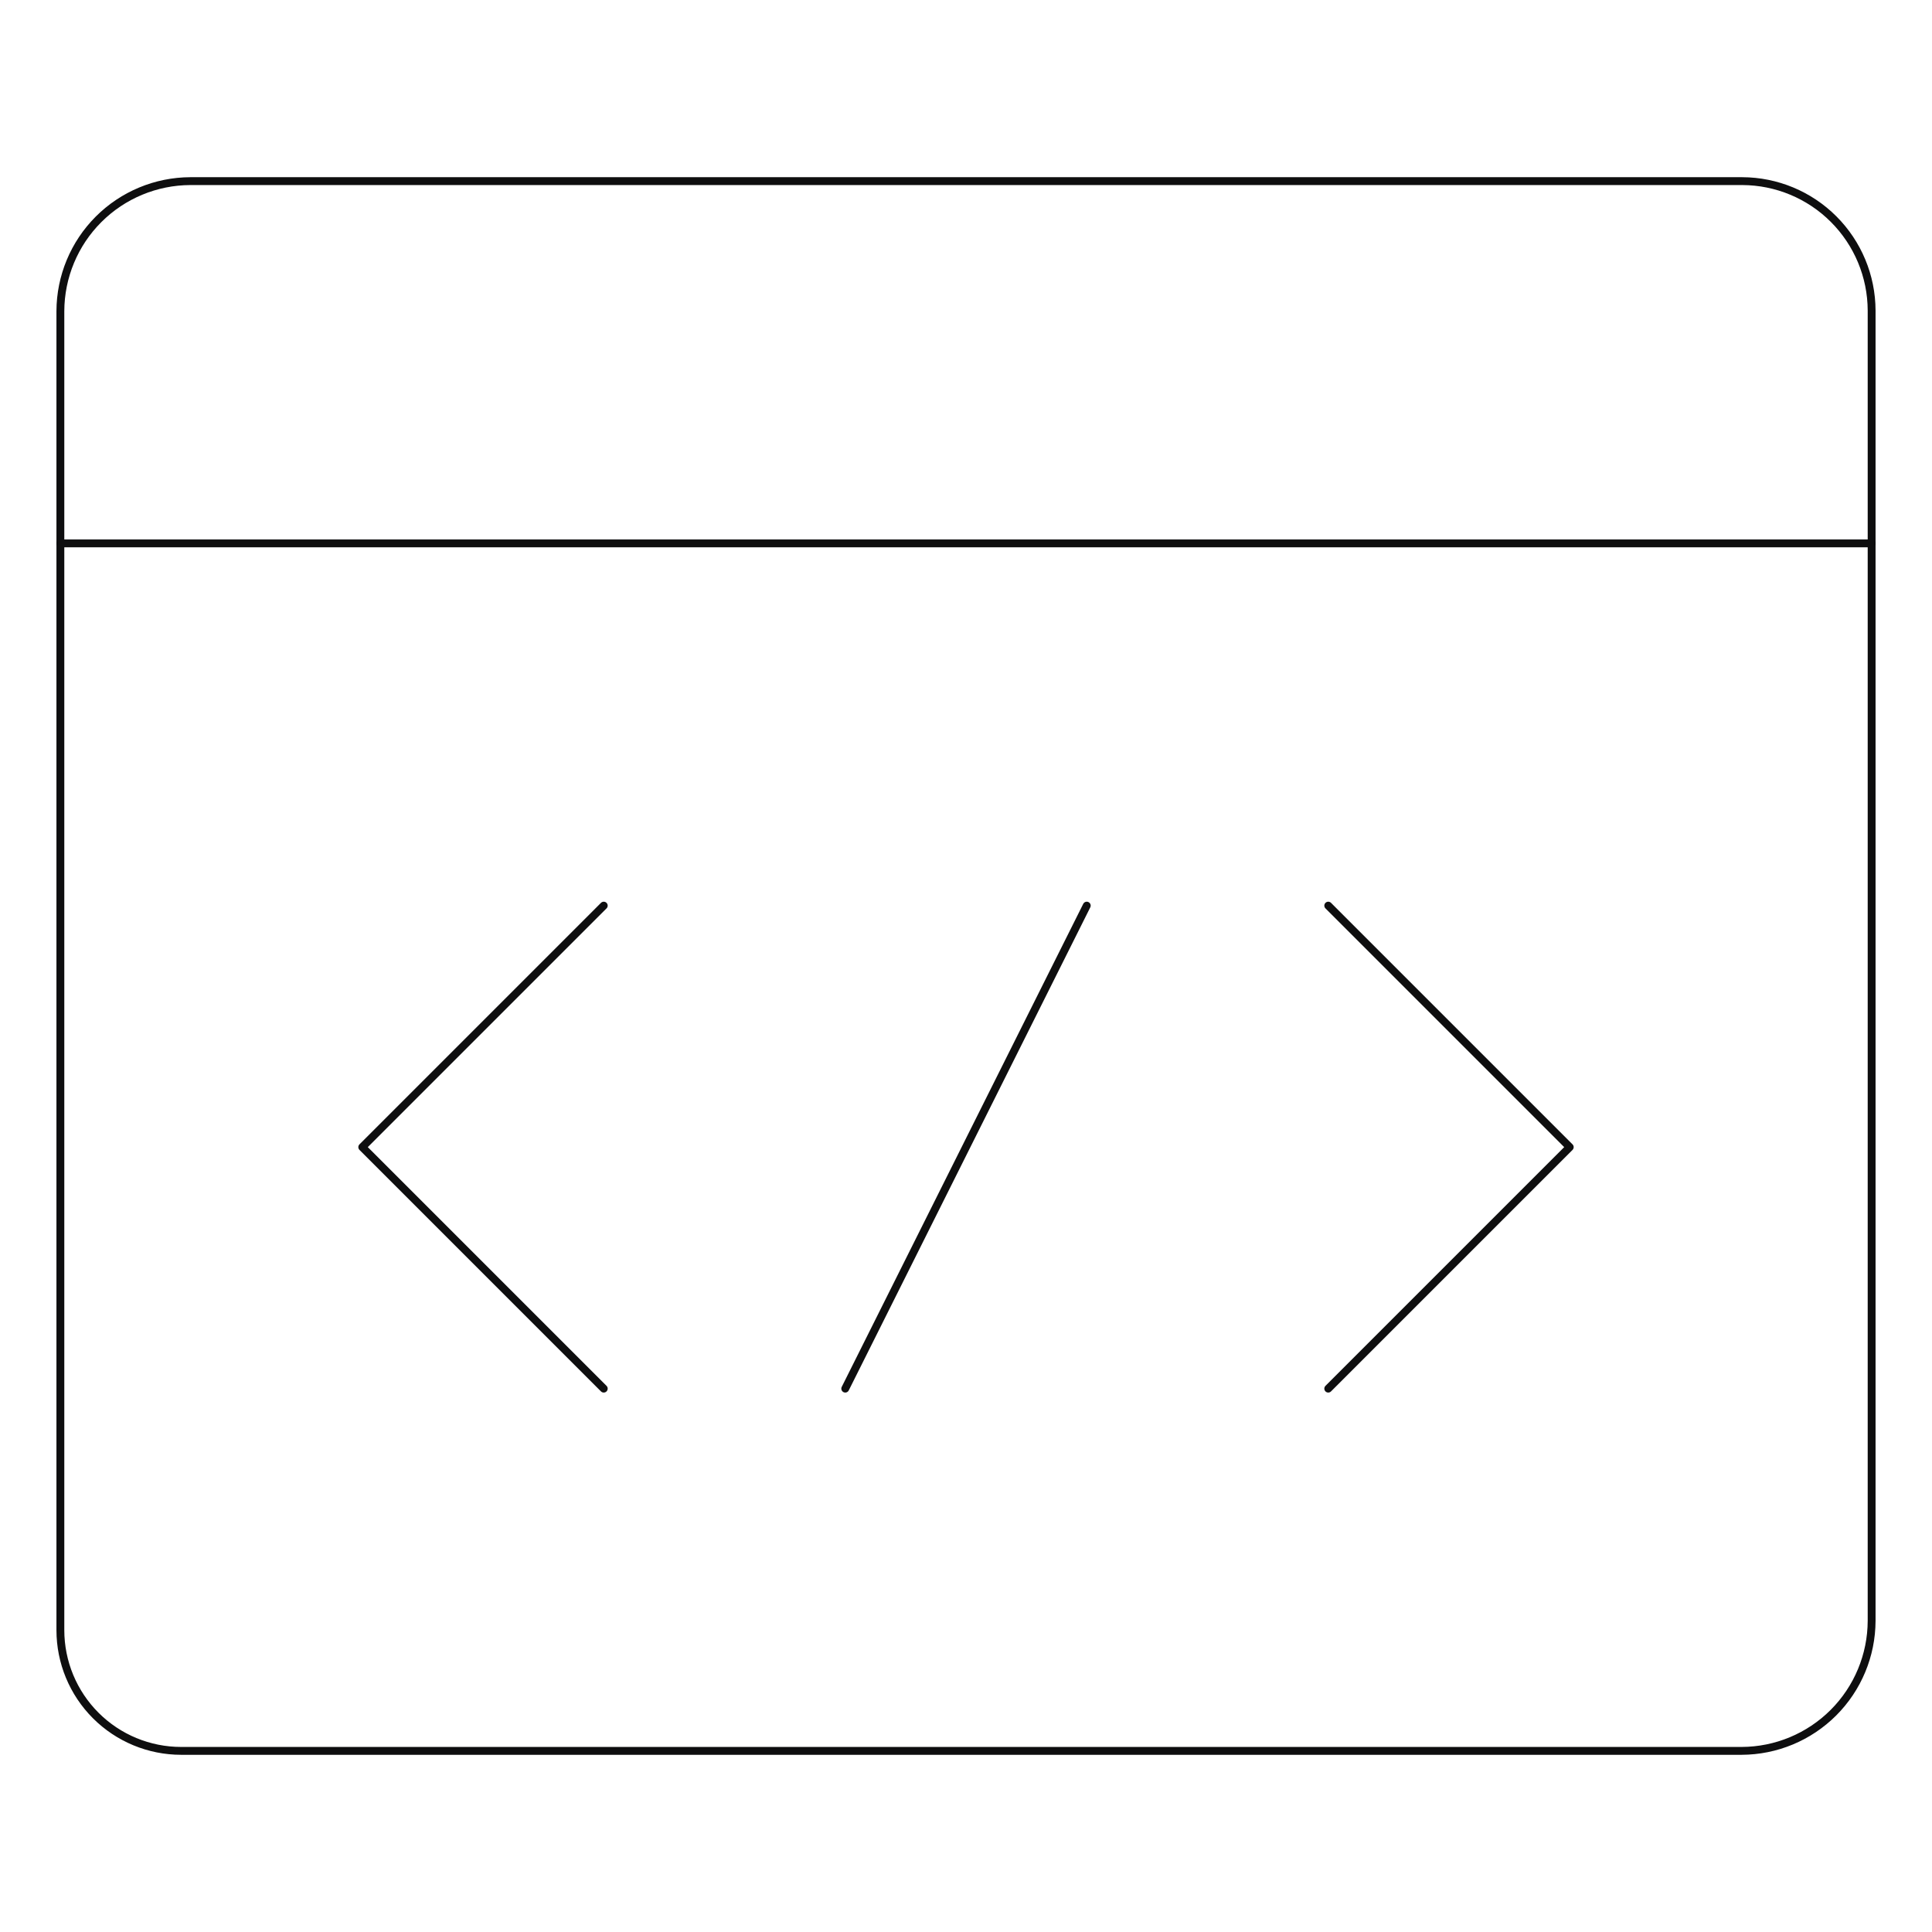
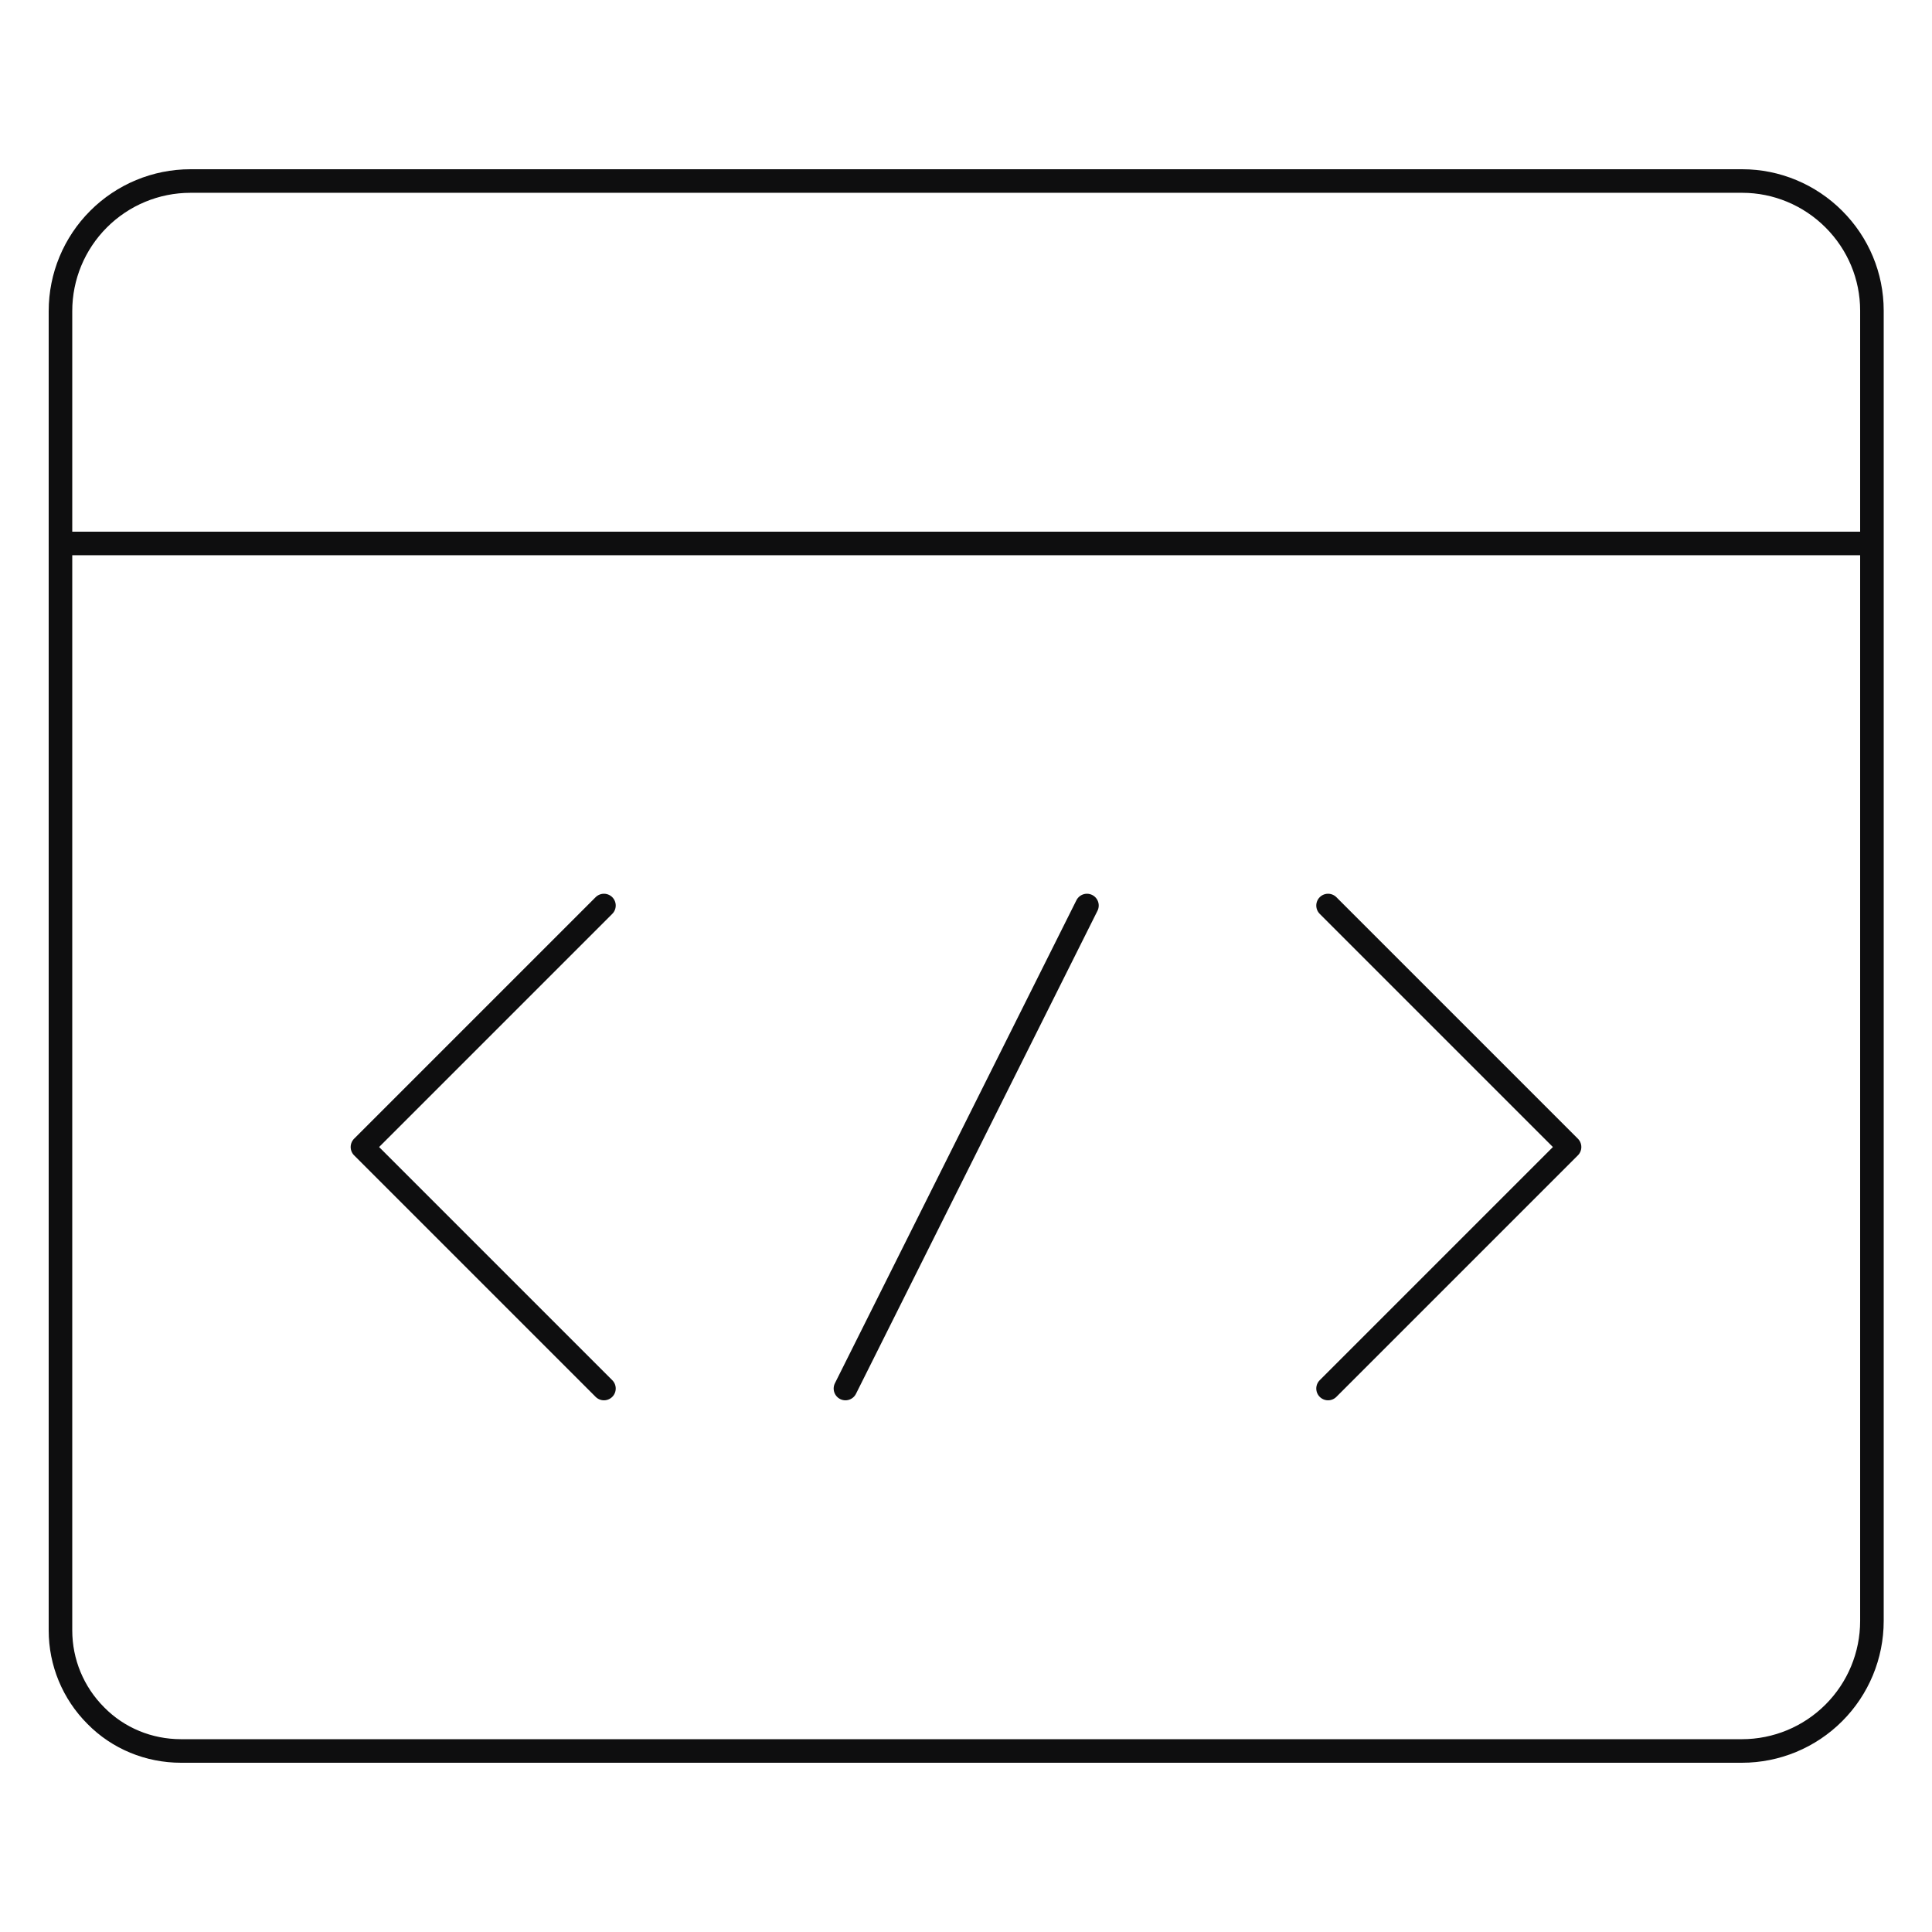
- <svg xmlns="http://www.w3.org/2000/svg" width="492" height="492" viewBox="0 0 492 492" fill="none">
-   <path d="M46.125 445.875C37.97 445.875 30.148 442.635 24.381 436.869C18.615 431.102 15.375 423.28 15.375 415.125V79.233C15.402 70.46 18.899 62.055 25.102 55.852C31.305 49.649 39.71 46.152 48.483 46.125H443.681C452.41 46.152 460.774 49.632 466.946 55.804C473.118 61.976 476.598 70.34 476.625 79.069V412.768C476.598 421.54 473.101 429.945 466.898 436.148C460.695 442.351 452.29 445.848 443.518 445.875H46.125Z" stroke="#0E0E0F" stroke-width="2" stroke-linecap="round" stroke-linejoin="round" />
-   <path d="M476.625 138.375H15.375" stroke="#0E0E0F" stroke-width="2" stroke-linecap="round" stroke-linejoin="round" />
-   <path d="M338.25 230.625L399.75 292.125L338.25 353.625" stroke="#0E0E0F" stroke-width="2" stroke-linecap="round" stroke-linejoin="round" />
-   <path d="M153.75 230.625L92.25 292.125L153.75 353.625" stroke="#0E0E0F" stroke-width="2" stroke-linecap="round" stroke-linejoin="round" />
-   <path d="M276.75 230.625L215.25 353.625" stroke="#0E0E0F" stroke-width="2" stroke-linecap="round" stroke-linejoin="round" />
+ <svg xmlns="http://www.w3.org/2000/svg" version="1.1" id="Layer_1" x="0px" y="0px" viewBox="0 0 492 492" style="enable-background:new 0 0 492 492;" xml:space="preserve">
+   <style type="text/css">
+ 	.st0{fill:none;stroke:#0E0E0F;stroke-width:6;stroke-linecap:round;stroke-linejoin:round;}
+ </style>
+   <path class="st0" d="M46.1,445.9c-8.2,0-16-3.2-21.7-9c-5.8-5.8-9-13.6-9-21.7V79.2c0-8.8,3.5-17.2,9.7-23.4  c6.2-6.2,14.6-9.7,23.4-9.7h395.2c8.7,0,17.1,3.5,23.3,9.7c6.2,6.2,9.7,14.5,9.7,23.3v333.7c0,8.8-3.5,17.2-9.7,23.4  s-14.6,9.7-23.4,9.7H46.1z" />
+   <path class="st0" d="M476.6,138.4H15.4" />
+   <path class="st0" d="M338.2,230.6l61.5,61.5l-61.5,61.5" />
+   <path class="st0" d="M153.8,230.6l-61.5,61.5l61.5,61.5" />
+   <path class="st0" d="M276.8,230.6l-61.5,123" />
</svg>
